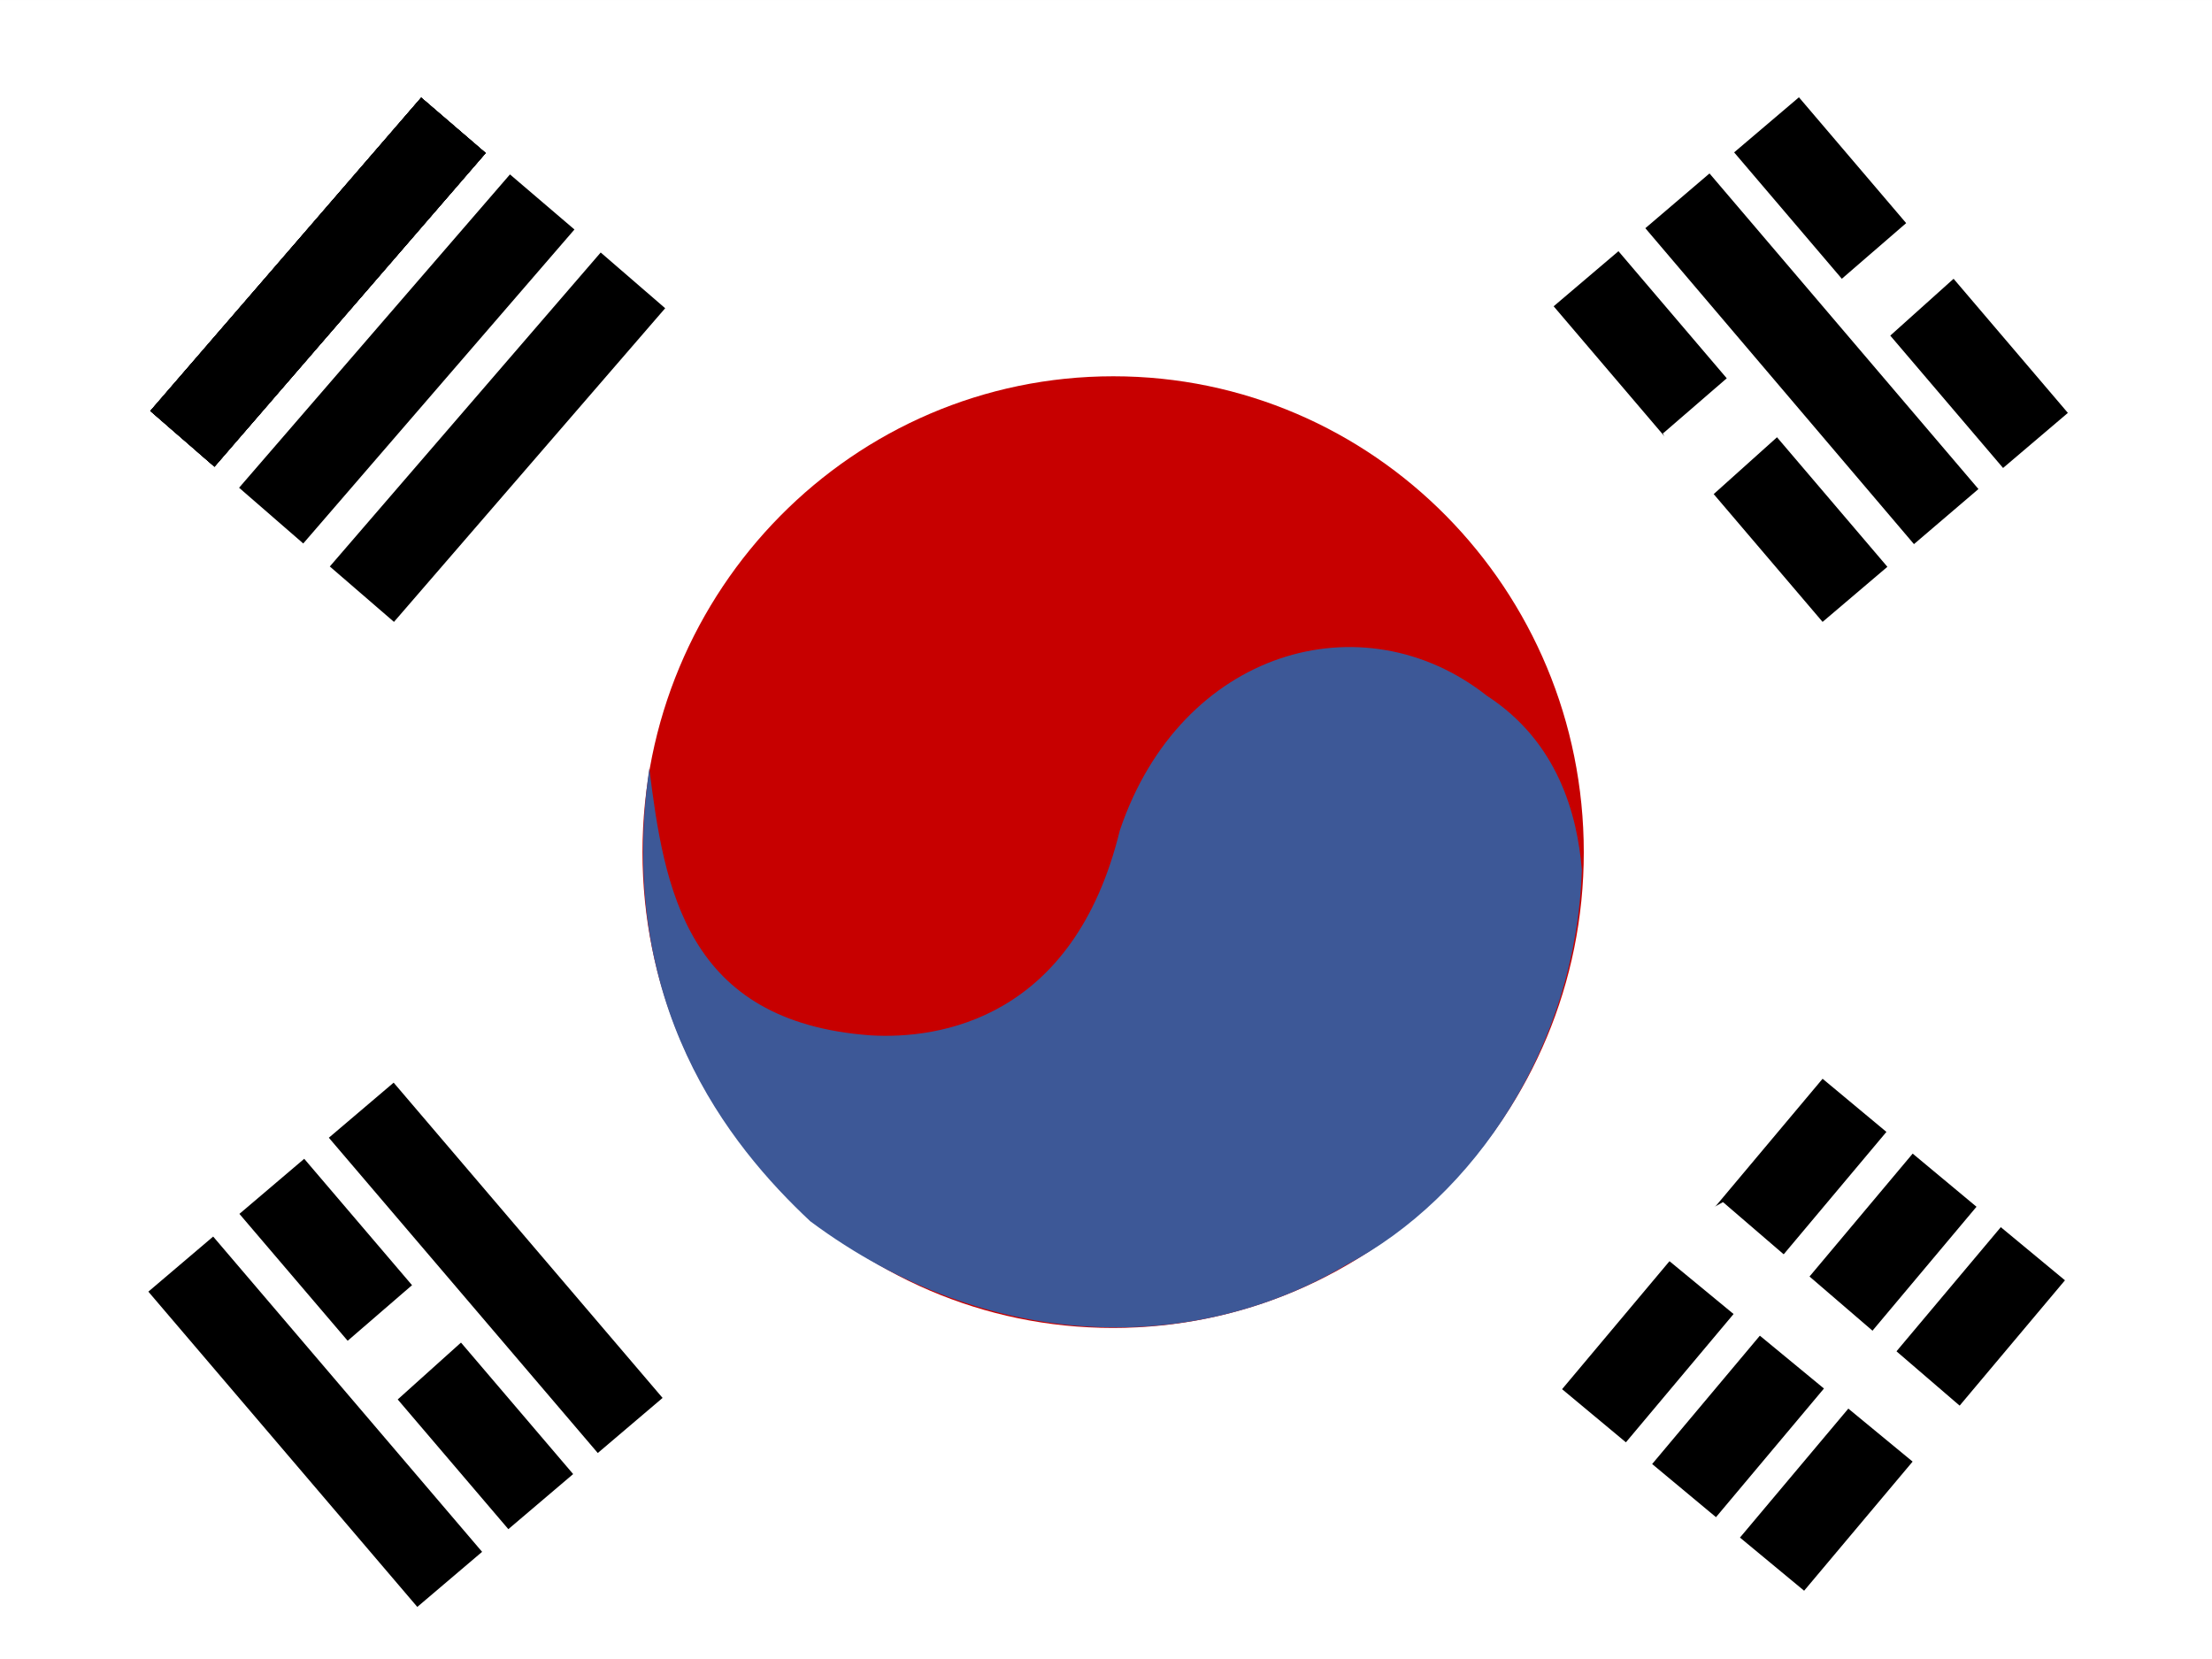
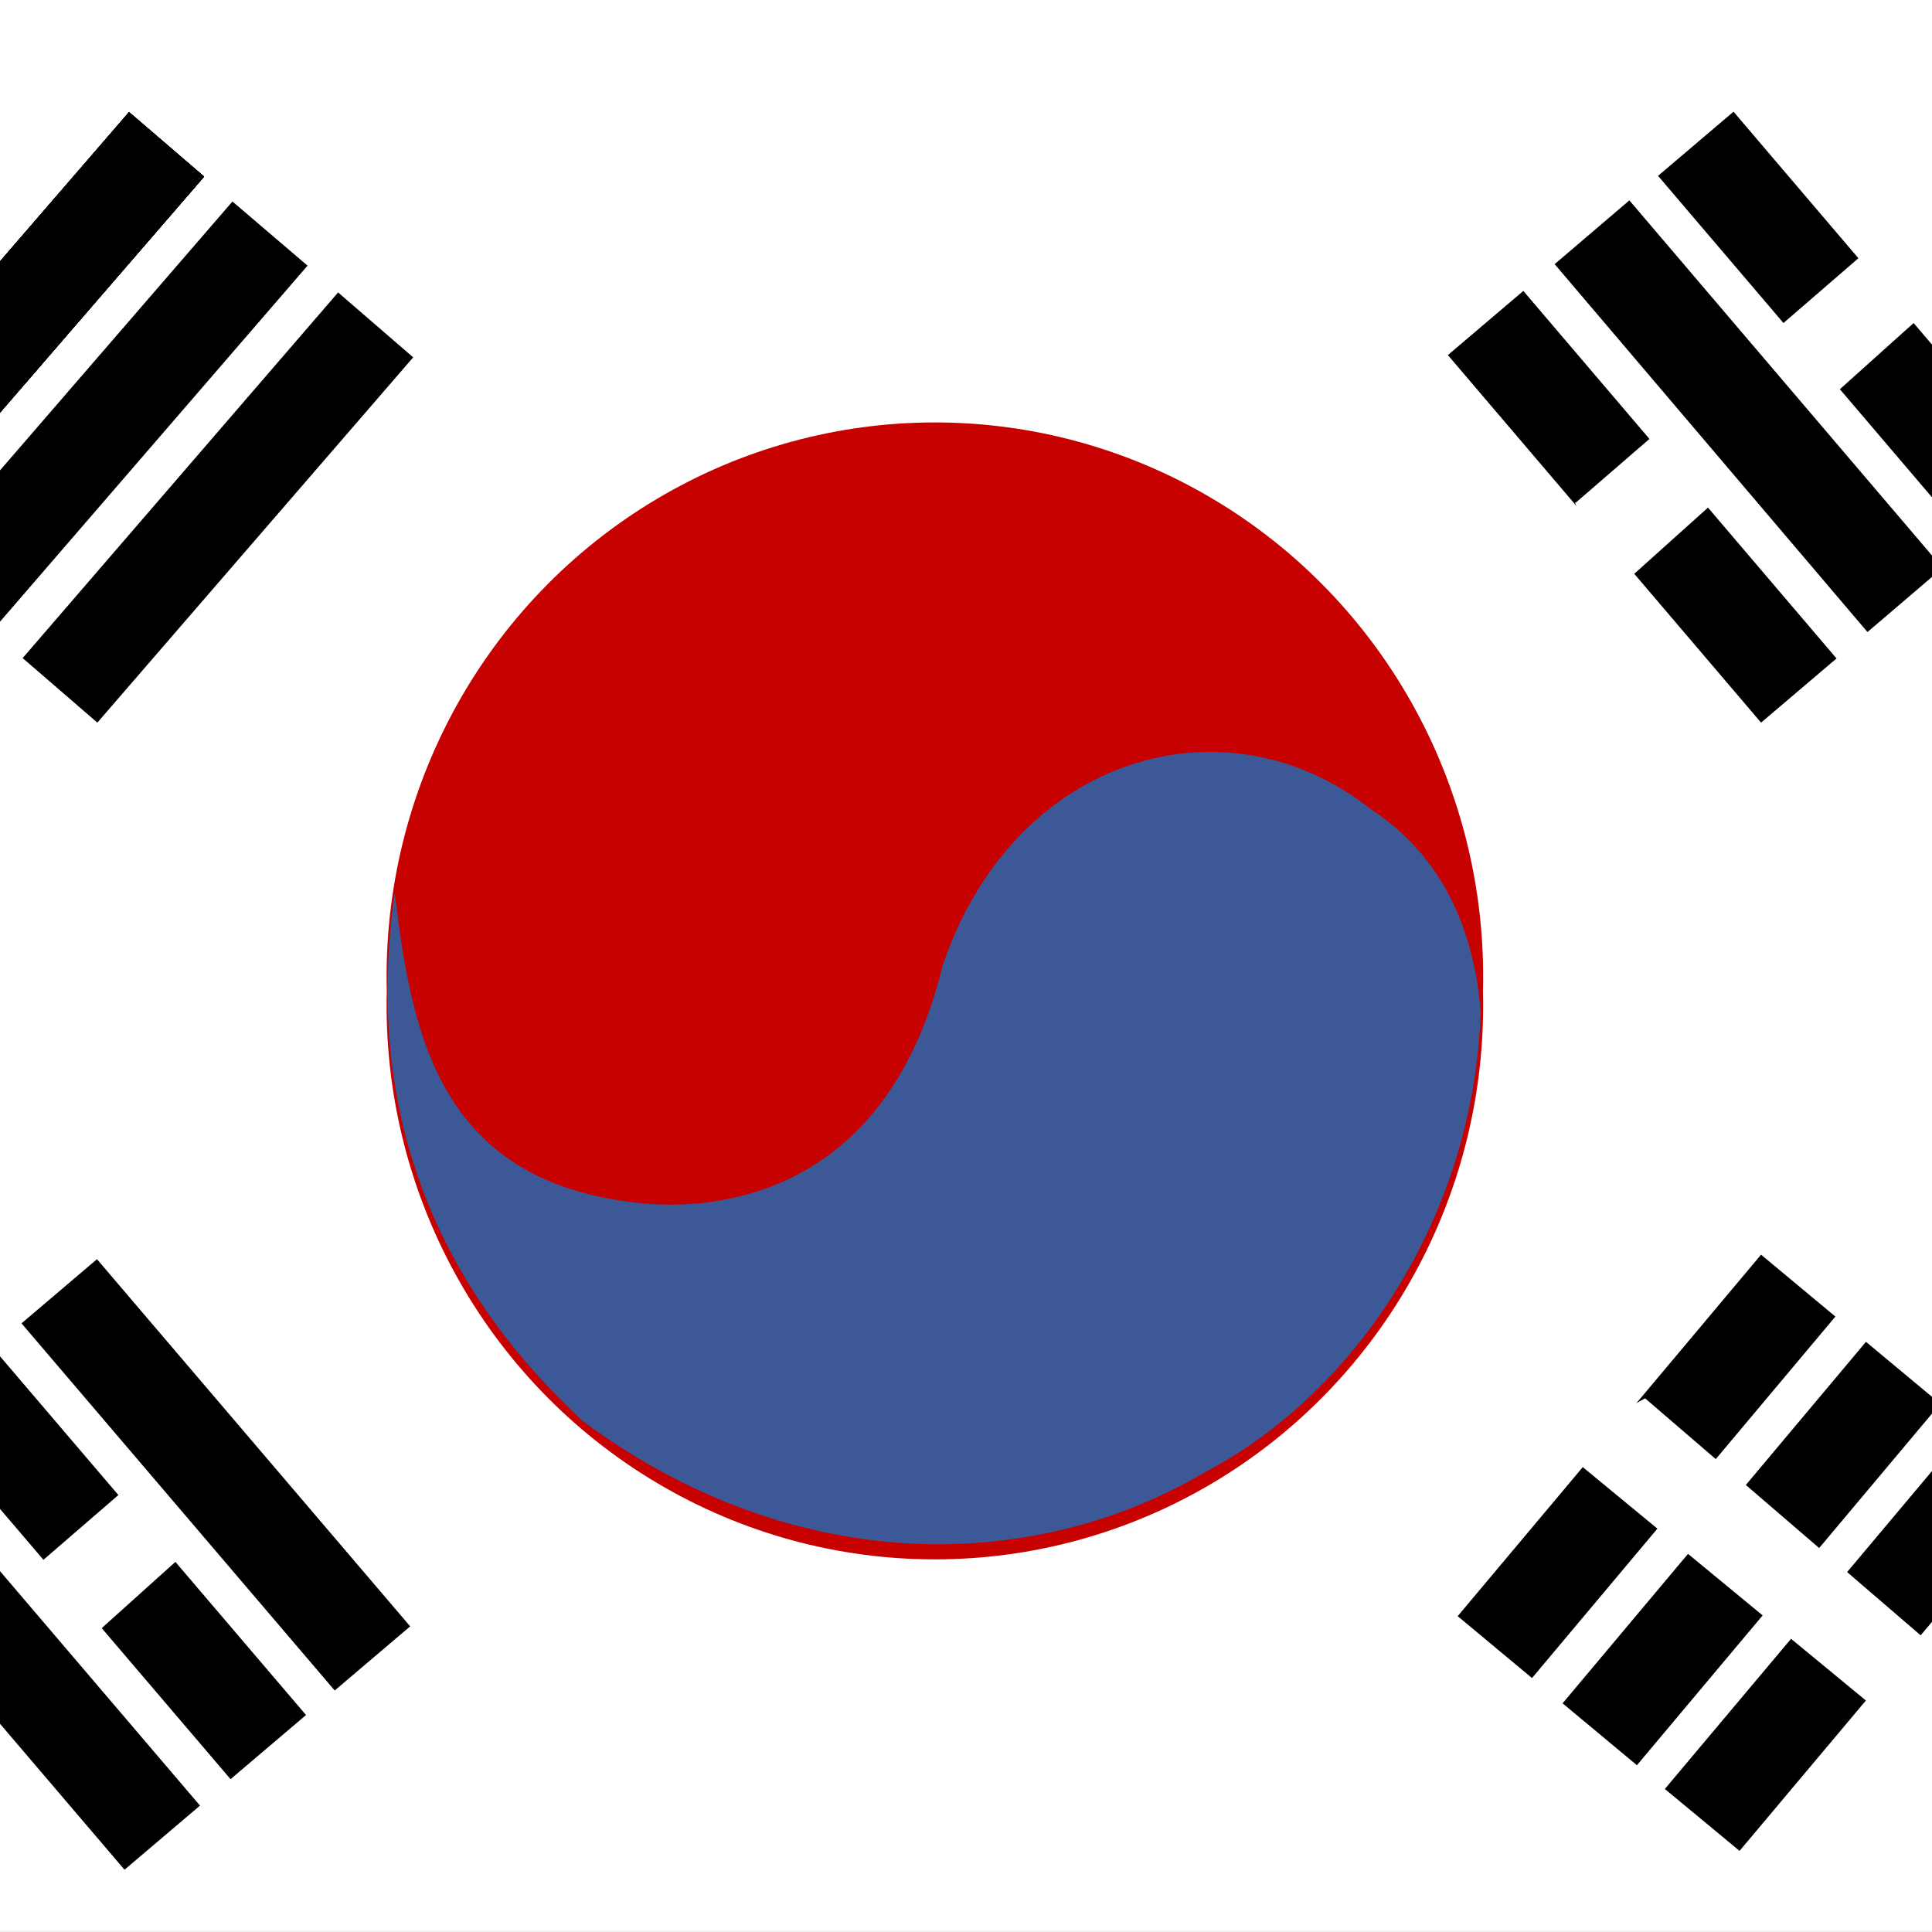
- <svg xmlns="http://www.w3.org/2000/svg" id="flag-icons-kr" viewBox="0 0 640 480">
+ <svg xmlns="http://www.w3.org/2000/svg" id="flag-icons-kr" viewBox="0 0 512 512">
  <defs>
    <clipPath id="kr-a">
-       <path fill-opacity=".7" d="M-95.8-.4h682.7v512H-95.8z" />
+       <path fill-opacity=".7" d="M0 0h512v512H0z" />
    </clipPath>
  </defs>
-   <g fill-rule="evenodd" clip-path="url(#kr-a)" transform="translate(89.8 .4) scale(.9375)">
+   <g fill-rule="evenodd" clip-path="url(#kr-a)">
    <path fill="#fff" d="M610.6 511.6h-730.2V-.4h730.2z" />
-     <path fill="#fff" d="M251.9 256a112.5 112.5 0 1 1-225 0 112.5 112.5 0 0 1 225 0z" />
-     <path fill="#c70000" d="M393 262.6c0 81-65 146.8-145.3 146.8s-145.2-65.8-145.2-146.8 65-146.9 145.3-146.9S393 181.6 393 262.6z" />
+     <path fill="#fff" d="M251.9 256a112.5 112.5 0 1 1-225 0 112.5 112.5 0 1 1 225 0z" />
+     <path fill="#c70000" d="M393 262.6a145.3 146.8 0 1 1-290.5 0 145.3 146.8 0 1 1 290.5 0z" />
    <path d="m-49.4 126.4 83.6-96.7 19.9 17.1-83.7 96.8zm27.4 23.7 83.6-96.7 19.9 17-83.7 96.9z" />
    <path d="m-49.4 126.4 83.6-96.7 19.9 17.1-83.7 96.8z" />
    <path d="m-49.4 126.4 83.6-96.7 19.9 17.1-83.7 96.8zm55.4 48 83.6-96.9 19.9 17.2-83.7 96.8z" />
    <path d="m-49.4 126.4 83.6-96.7 19.9 17.1-83.7 96.8z" />
    <path d="m-49.4 126.4 83.6-96.7 19.9 17.1-83.7 96.8zm508.8-96.8 83 97.4-20 17-83-97.4zm-55.7 47.5 83 97.4-20 17-83-97.4z" />
    <path fill="#fff" d="M417.6 133.2 496 65.4l14.7 17-84 75.4-9.3-24.6z" />
    <path d="m514.2 372-80.4 95.8-19.7-16.4 80.4-95.8zM431.8 53.1l83 97.4-19.9 17L412 70zm109.7 341.6L461 490.5l-19.8-16.4 80.5-95.8zm-55.1-45.8L406 444.7l-19.7-16.4 80.4-95.8z" />
    <path fill="#3d5897" d="M104.6 236.7c4.6 37 11.3 78.2 68.2 82.4 21.3 1.3 62.8-5 77-63.2 18.8-55.8 75-71.8 113.3-41.6C385 228.5 391 251 392.4 268c-1.7 54-32.9 101-72.8 122-46 27.3-109.6 27.9-165.3-13.5-25.1-23.5-60.2-67-49.7-139.8z" />
    <path fill="#fff" d="m436 370.6 78.6 67.6-14.6 17-87.1-71.8 23-12.8z" />
    <path d="m-1.9 357.2 83 97.3-20 17-83-97.3z" />
    <path fill="#fff" d="m-16.2 437.3 78.6-67.9 14.7 17-84 75.5-9.3-24.7z" />
    <path d="m25.7 333.7 83 97.3-20 17-83-97.3zM-30 381.2l83 97.3-20 17-83-97.3z" />
  </g>
</svg>
